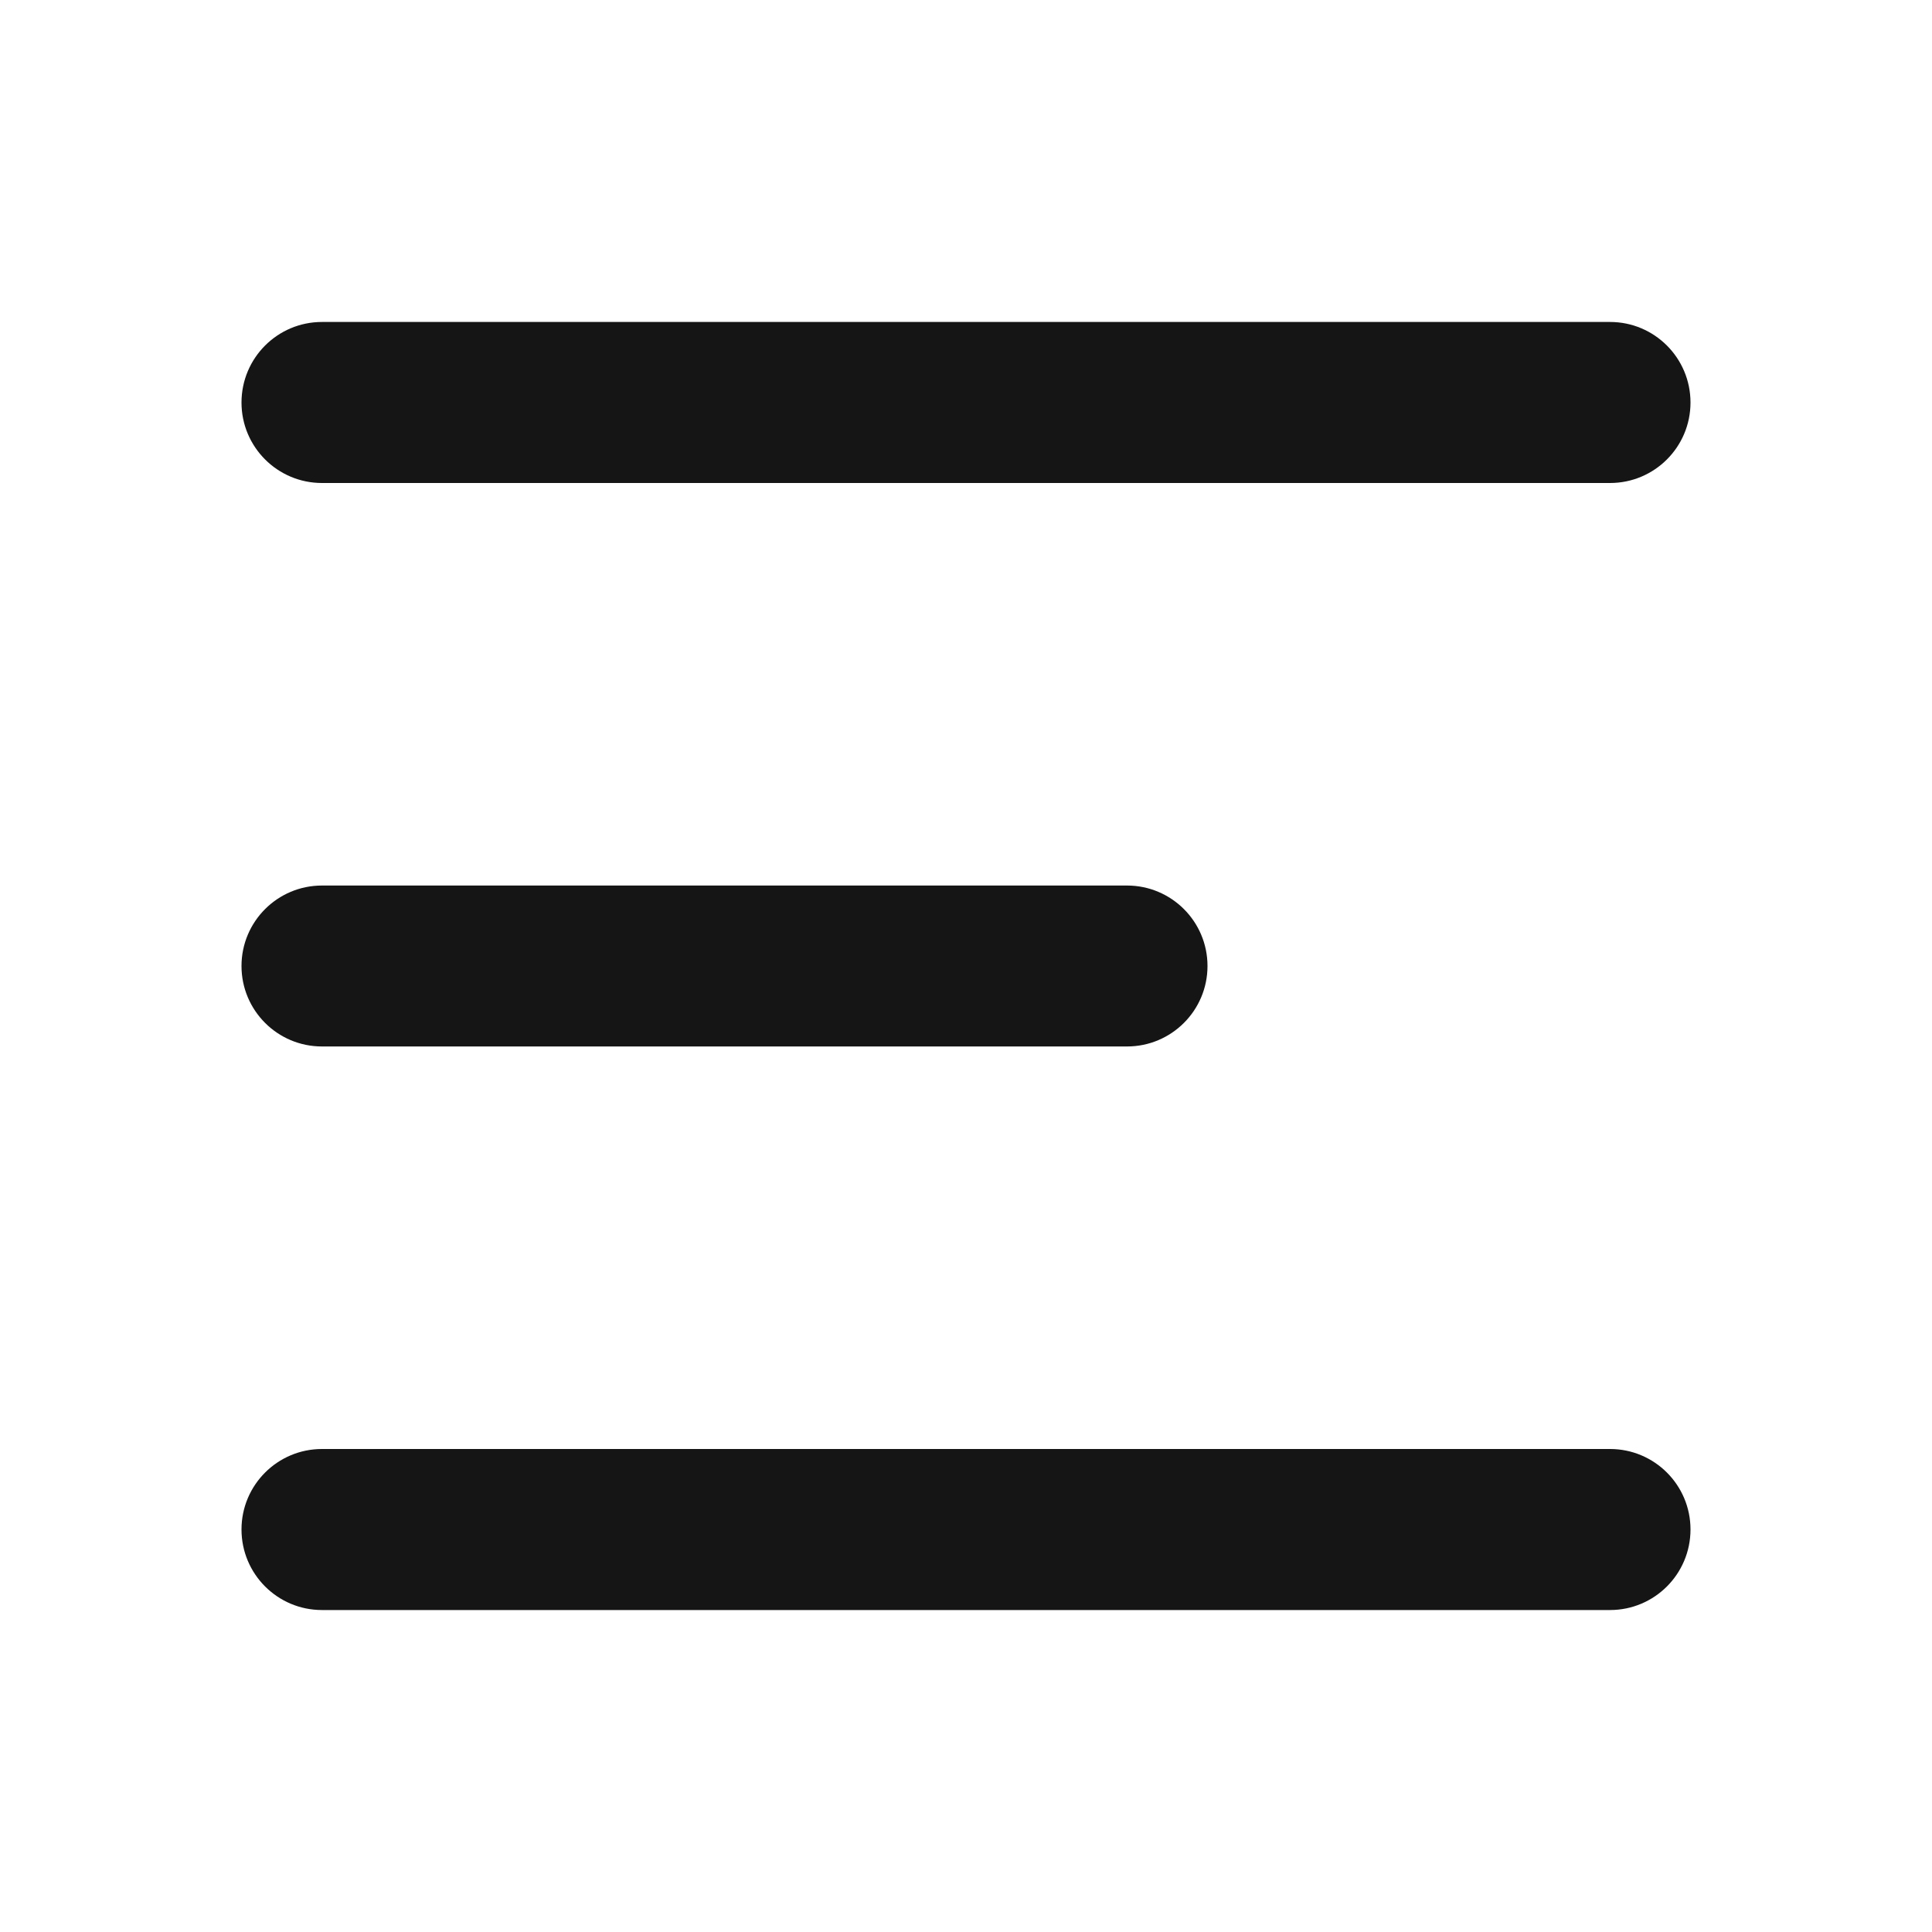
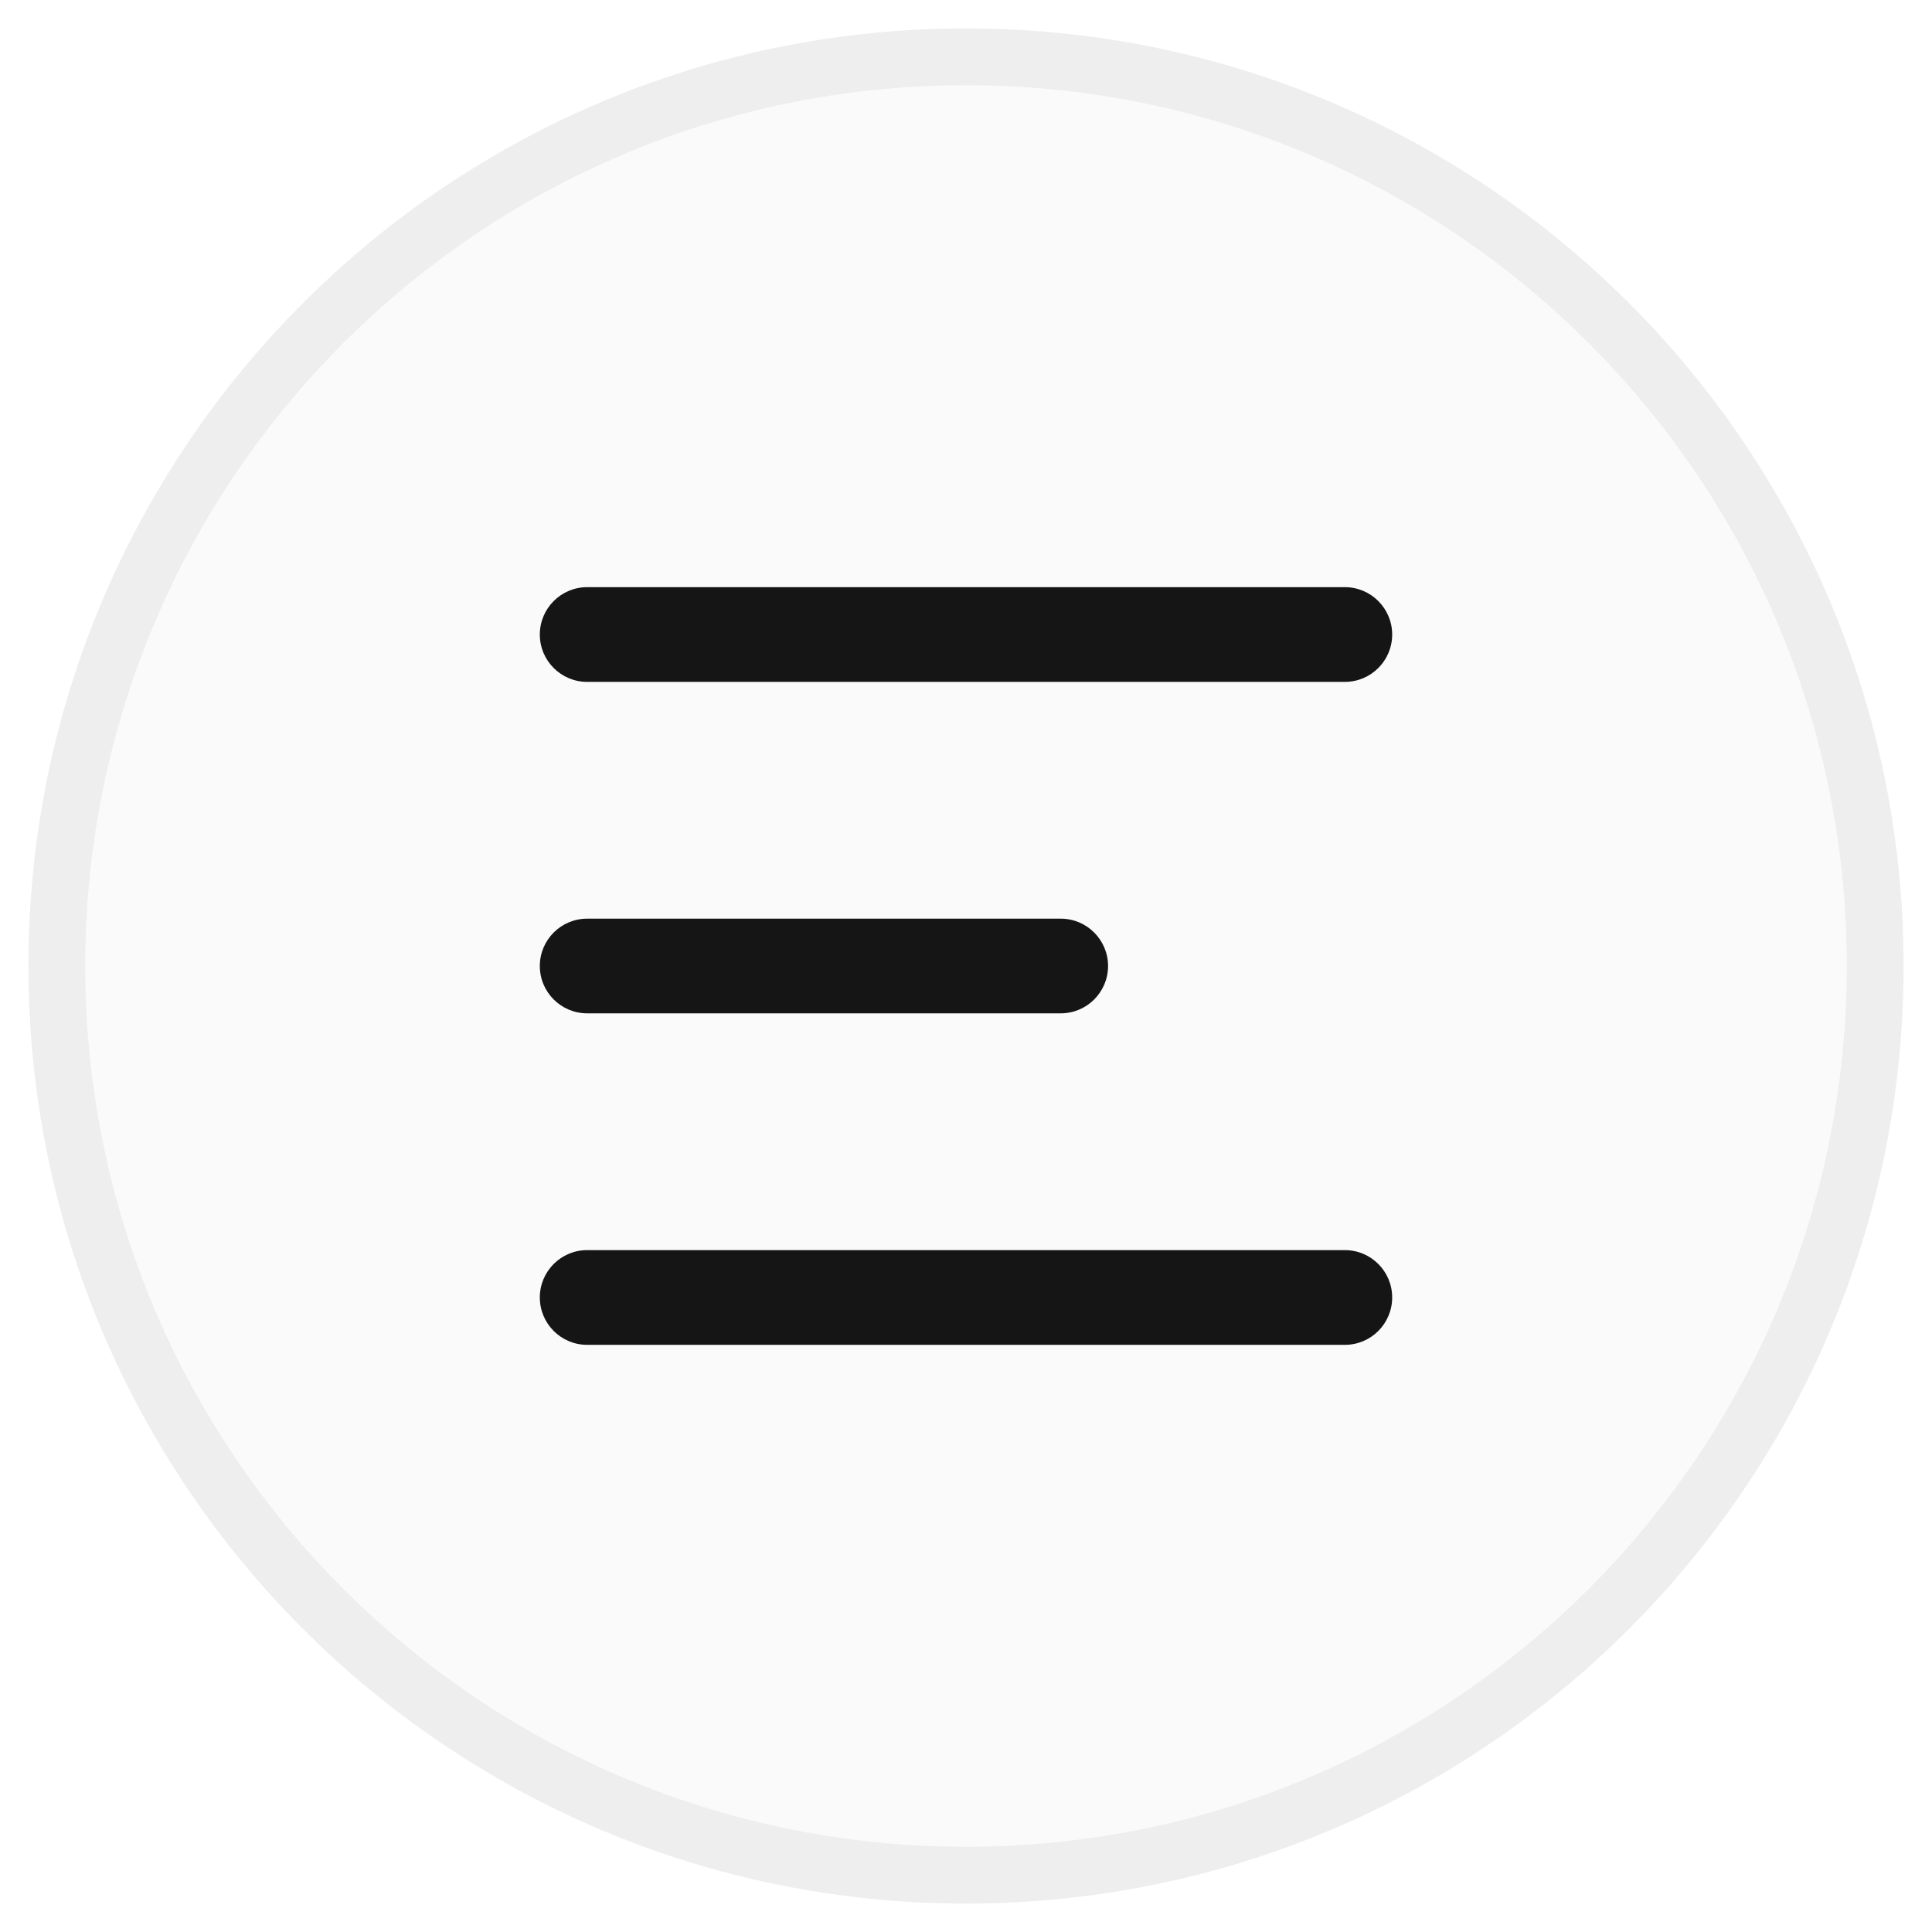
- <svg xmlns="http://www.w3.org/2000/svg" width="20" height="20" viewBox="0 0 20 20" fill="none">
-   <path fill-rule="evenodd" clip-rule="evenodd" d="M2.5 10C2.5 9.54 2.873 9.167 3.333 9.167H11.667C12.127 9.167 12.5 9.54 12.5 10C12.5 10.46 12.127 10.833 11.667 10.833H3.333C2.873 10.833 2.5 10.46 2.5 10Z" fill="#151515" />
-   <path fill-rule="evenodd" clip-rule="evenodd" d="M2.5 4.167C2.5 3.706 2.873 3.333 3.333 3.333H16.667C17.127 3.333 17.5 3.706 17.5 4.167C17.5 4.627 17.127 5 16.667 5H3.333C2.873 5 2.5 4.627 2.5 4.167Z" fill="#151515" />
-   <path fill-rule="evenodd" clip-rule="evenodd" d="M2.5 15.833C2.5 15.373 2.873 15 3.333 15H16.667C17.127 15 17.5 15.373 17.5 15.833C17.5 16.294 17.127 16.667 16.667 16.667H3.333C2.873 16.667 2.5 16.294 2.5 15.833Z" fill="#151515" />
+ <svg xmlns="http://www.w3.org/2000/svg" width="34" height="34" viewBox="0 0 34 34" fill="none">
+   <rect x="1" y="1" width="32" height="32" rx="16" fill="#FAFAFA" />
+   <rect x="1" y="1" width="32" height="32" rx="16" stroke="#EEEEEE" />
+   <path fill-rule="evenodd" clip-rule="evenodd" d="M9.5 17C9.5 16.54 9.873 16.167 10.333 16.167H18.667C19.127 16.167 19.5 16.54 19.5 17C19.5 17.46 19.127 17.833 18.667 17.833H10.333C9.873 17.833 9.5 17.46 9.5 17Z" fill="#151515" />
+   <path fill-rule="evenodd" clip-rule="evenodd" d="M9.5 11.167C9.5 10.707 9.873 10.333 10.333 10.333H23.667C24.127 10.333 24.5 10.707 24.5 11.167C24.5 11.627 24.127 12 23.667 12H10.333C9.873 12 9.5 11.627 9.5 11.167Z" fill="#151515" />
+   <path fill-rule="evenodd" clip-rule="evenodd" d="M9.5 22.833C9.5 22.373 9.873 22 10.333 22H23.667C24.127 22 24.5 22.373 24.5 22.833C24.5 23.294 24.127 23.667 23.667 23.667H10.333C9.873 23.667 9.5 23.294 9.5 22.833Z" fill="#151515" />
</svg>
